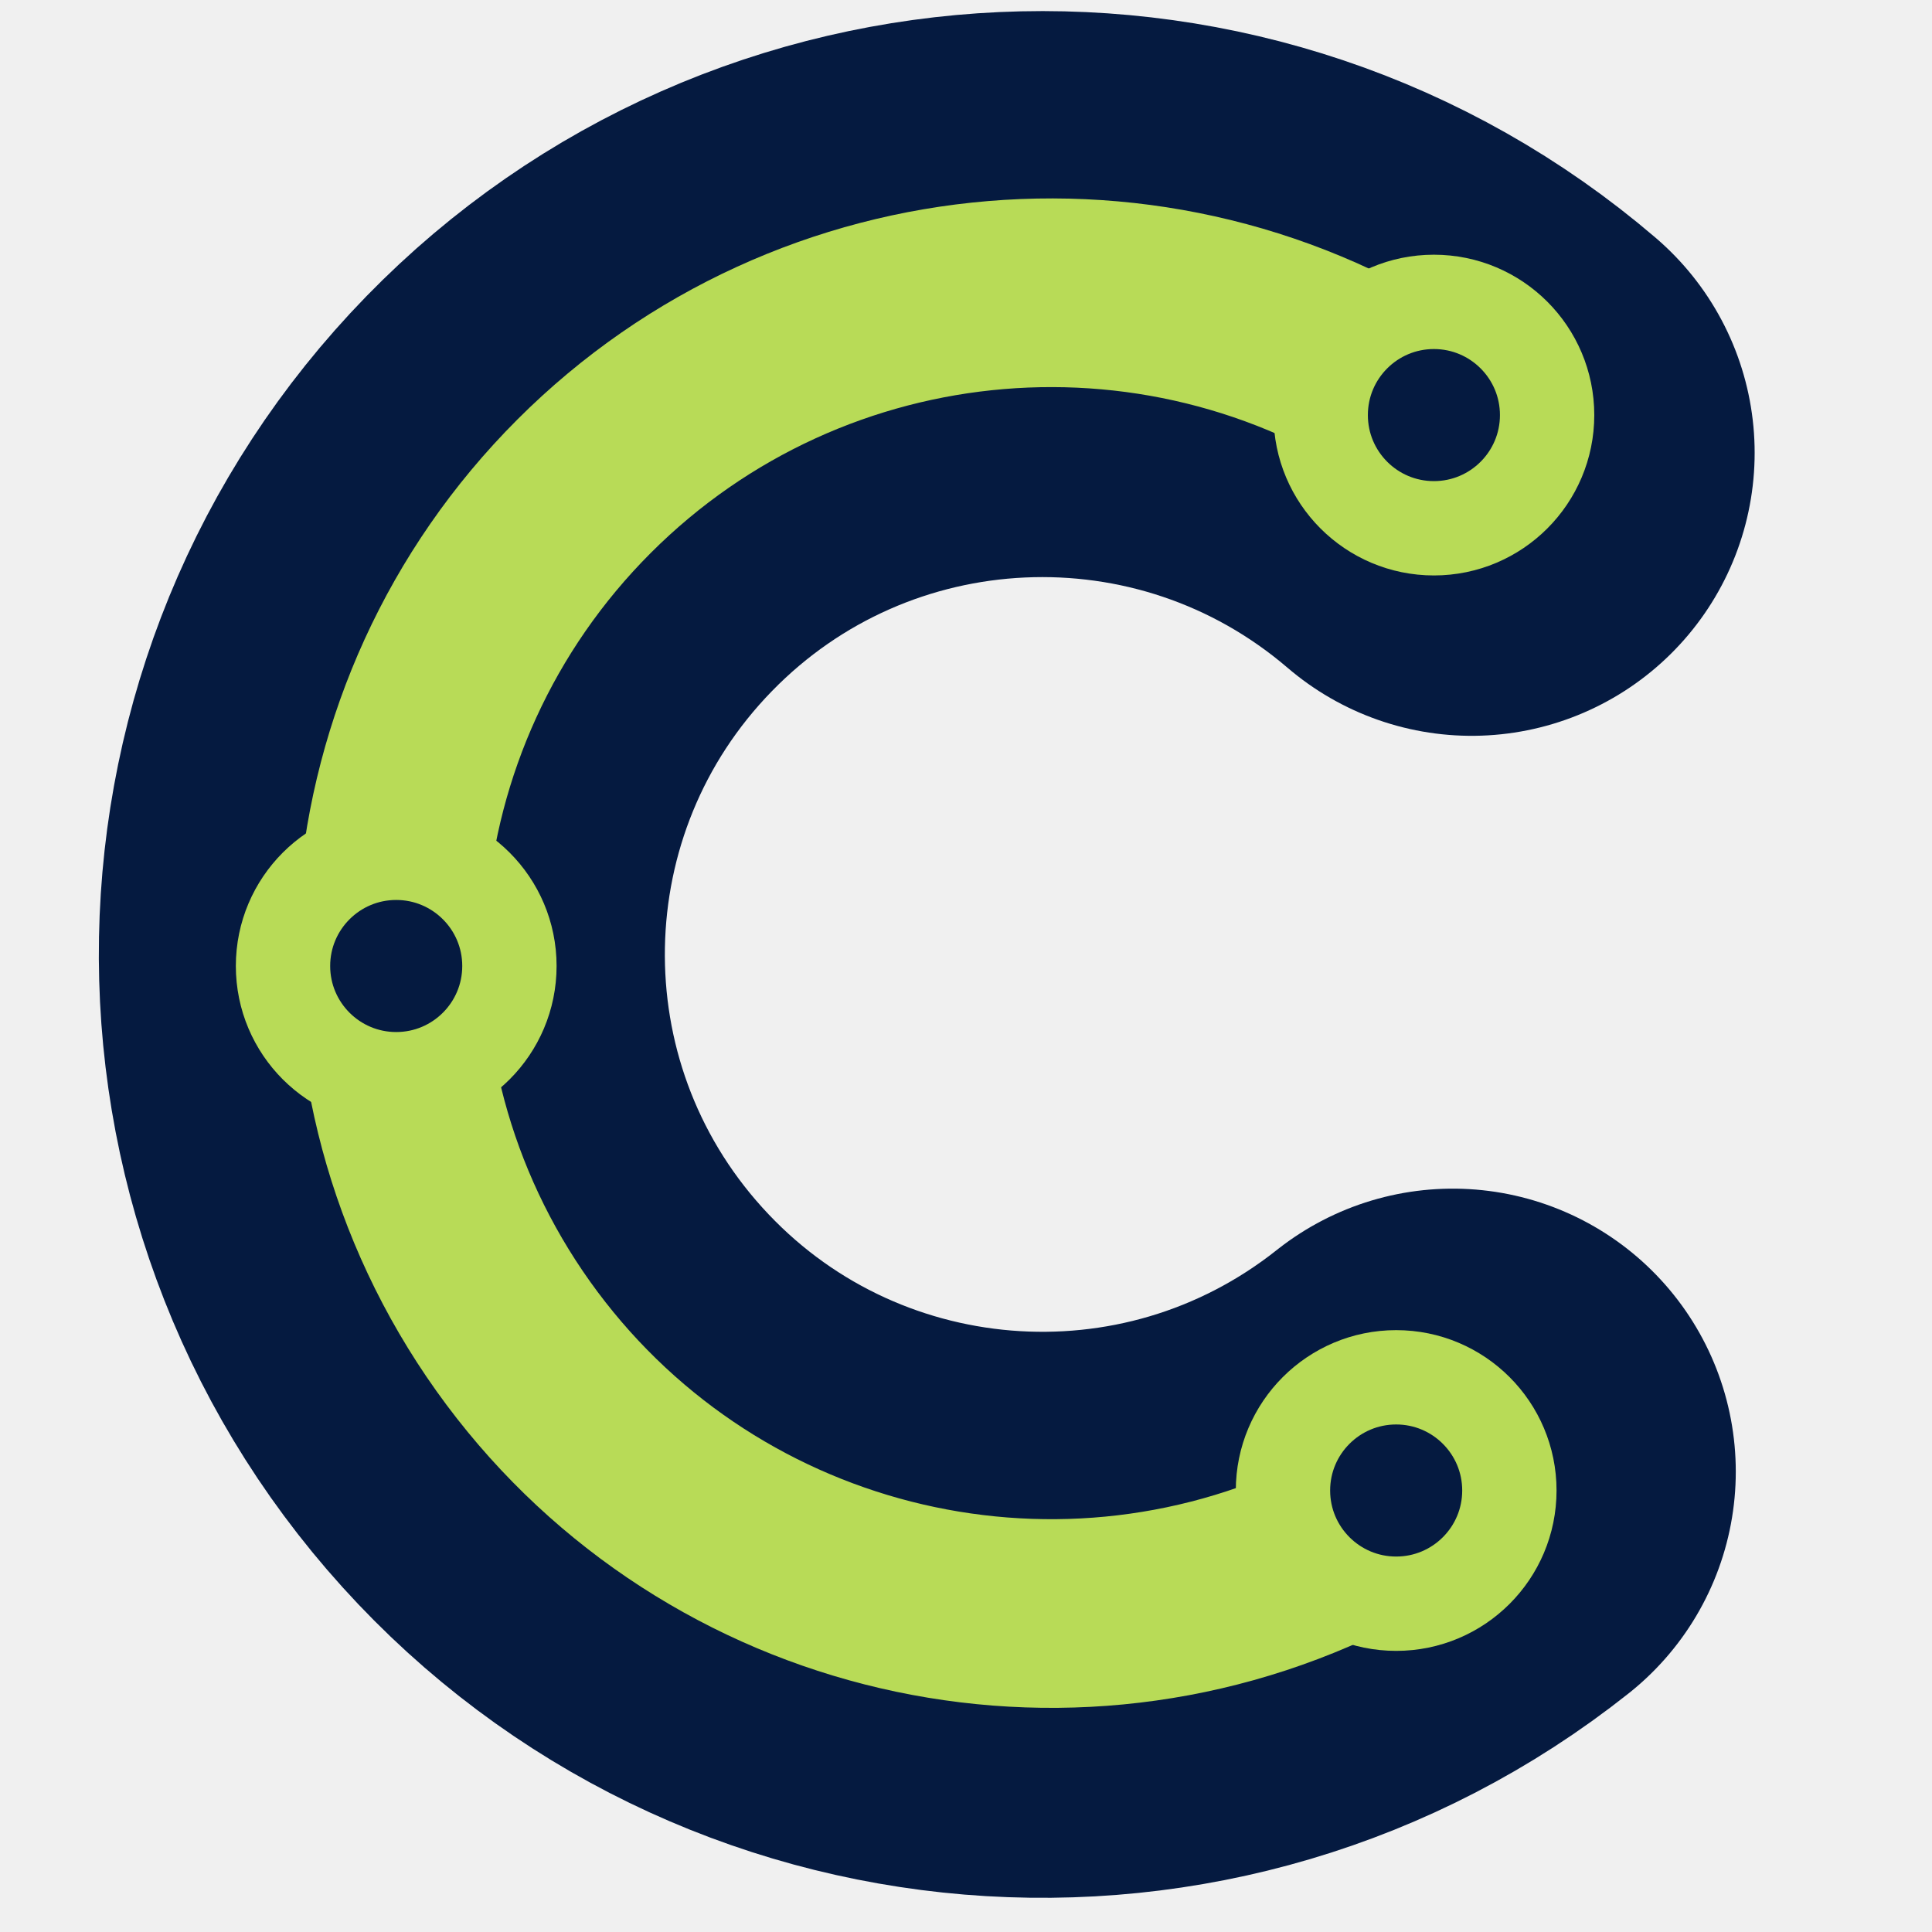
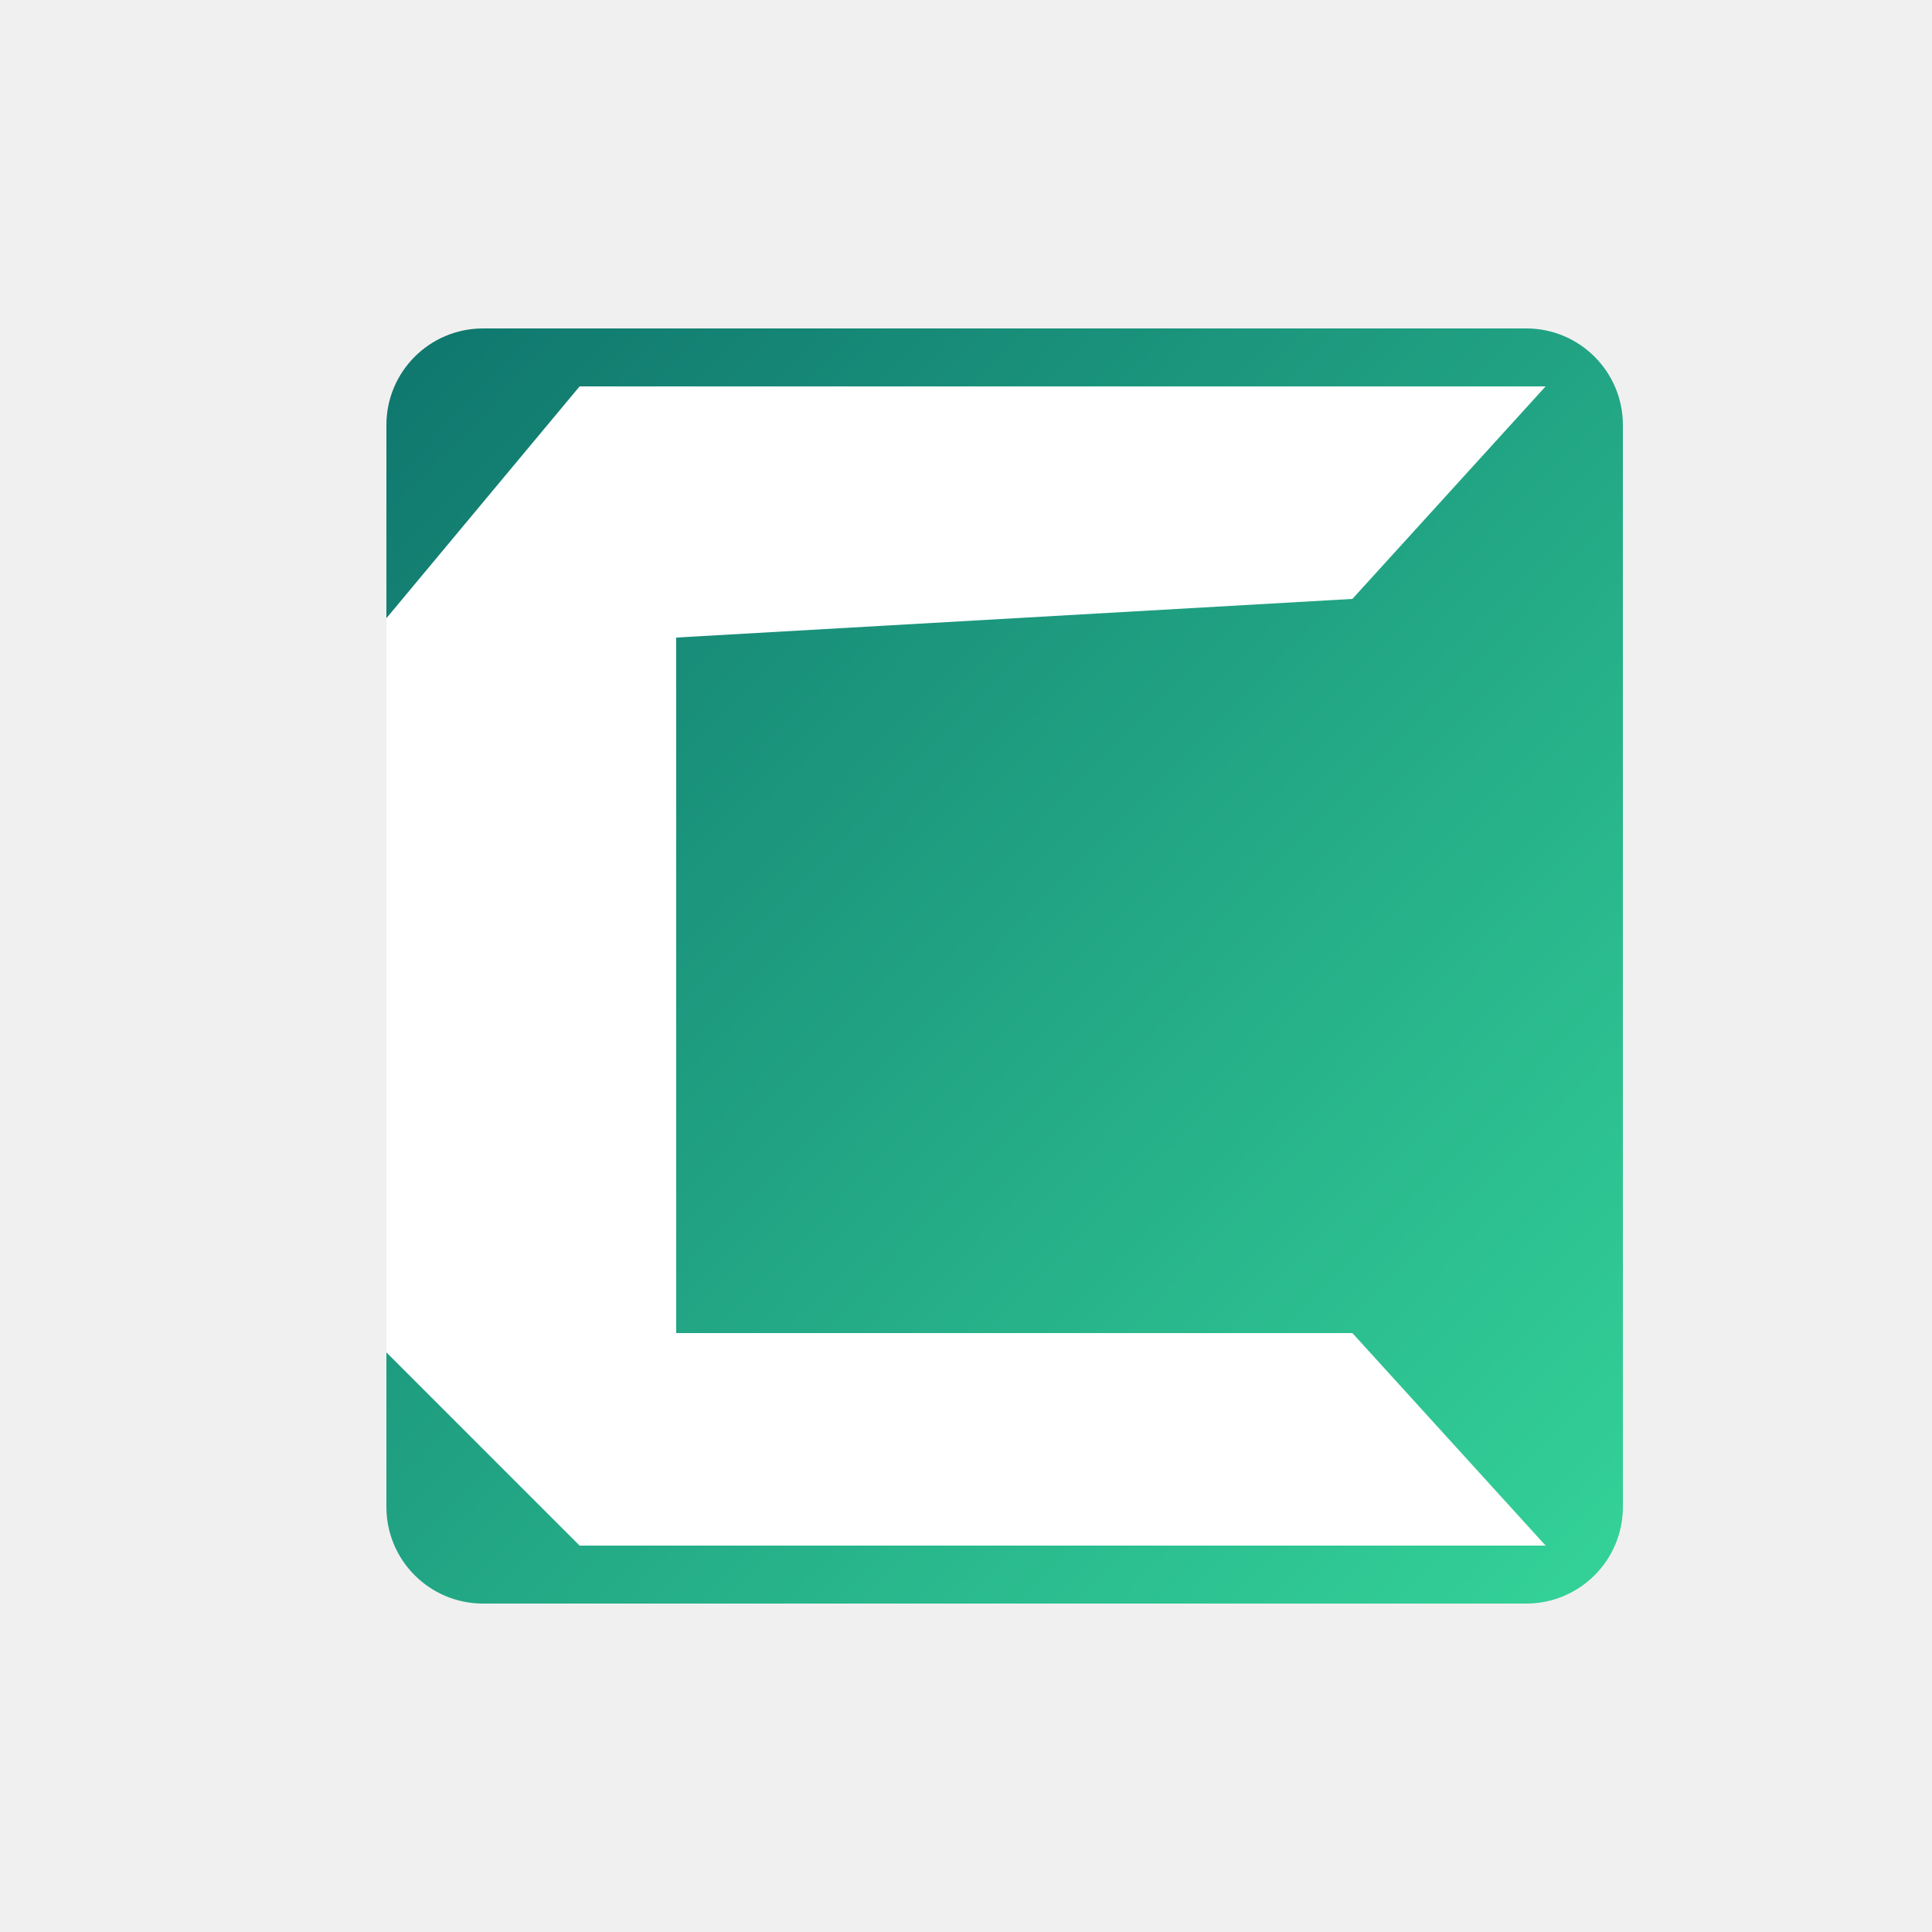
- <svg xmlns="http://www.w3.org/2000/svg" width="1024" height="1024" viewBox="0 0 1024 1024" role="img" aria-label="Causalica letter C">
+ <svg xmlns="http://www.w3.org/2000/svg" width="200" height="200" viewBox="0 0 100 100">
  <defs>
-     <linearGradient id="baseGradient" x1="0" y1="0" x2="1" y2="1">
-       <stop offset="0%" stop-color="#051A40" />
-       <stop offset="100%" stop-color="#051A40" />
+     <linearGradient id="deeperRed" x1="0%" y1="0%" x2="0%" y2="100%">
+       <stop offset="0%" style="stop-color:#DC2626;stop-opacity:1" />
+       <stop offset="50%" style="stop-color:#EA580C;stop-opacity:1" />
+       <stop offset="100%" style="stop-color:#F97316;stop-opacity:1" />
    </linearGradient>
-     <linearGradient id="accentGradient" x1="0" y1="0" x2="1" y2="1">
-       <stop offset="0%" stop-color="#B8DB57" />
-       <stop offset="100%" stop-color="#B8DB57" />
+     <linearGradient id="deeperBlue" x1="0%" y1="0%" x2="100%" y2="0%">
+       <stop offset="0%" style="stop-color:#1E40AF;stop-opacity:1" />
+       <stop offset="50%" style="stop-color:#0284C7;stop-opacity:1" />
+       <stop offset="100%" style="stop-color:#0891B2;stop-opacity:1" />
+     </linearGradient>
+     <linearGradient id="causalicaOcean" x1="0%" y1="0%" x2="100%" y2="100%">
+       <stop offset="0%" style="stop-color:#1D4ED8;stop-opacity:1" />
+       <stop offset="100%" style="stop-color:#06B6D4;stop-opacity:1" />
+     </linearGradient>
+     <linearGradient id="causalicaTealMint" x1="0%" y1="0%" x2="100%" y2="100%">
+       <stop offset="0%" style="stop-color:#0F766E;stop-opacity:1" />
+       <stop offset="100%" style="stop-color:#34D399;stop-opacity:1" />
+     </linearGradient>
+     <linearGradient id="causalicaIndigoViolet" x1="0%" y1="0%" x2="100%" y2="100%">
+       <stop offset="0%" style="stop-color:#4338CA;stop-opacity:1" />
+       <stop offset="100%" style="stop-color:#A855F7;stop-opacity:1" />
+     </linearGradient>
+     <linearGradient id="causalicaCharcoal" x1="0%" y1="0%" x2="0%" y2="100%">
+       <stop offset="0%" style="stop-color:#111827;stop-opacity:1" />
+       <stop offset="100%" style="stop-color:#0B1220;stop-opacity:1" />
    </linearGradient>
  </defs>
-   <path d="M 780 240        A 350 350 0 1 0 770 780" fill="none" stroke="url(#baseGradient)" stroke-width="300" stroke-linecap="round" stroke-linejoin="round" shape-rendering="geometricPrecision" />
-   <path d="M 760 220        A 350 350 0 1 0 710 820" fill="none" stroke="url(#accentGradient)" stroke-width="100" stroke-linecap="round" stroke-linejoin="round" shape-rendering="geometricPrecision" />
-   <circle cx="210" cy="512" r="60" fill="url(#baseGradient)" stroke="url(#accentGradient)" stroke-width="50" stroke-linecap="round" stroke-linejoin="round" shape-rendering="geometricPrecision" />
-   <circle cx="760" cy="220" r="60" fill="url(#baseGradient)" stroke="url(#accentGradient)" stroke-width="50" stroke-linecap="round" stroke-linejoin="round" shape-rendering="geometricPrecision" />
-   <circle cx="740" cy="790" r="60" fill="url(#baseGradient)" stroke="url(#accentGradient)" stroke-width="50" stroke-linecap="round" stroke-linejoin="round" shape-rendering="geometricPrecision" />
+   <rect x="20" y="17" width="64" height="66" fill="url(#causalicaTealMint)" rx="5" />
+   <path d="M 80 20         L 30 20         L 20 32         L 20 70         L 30 80         L 80 80        L 70 69        L 35 69         L 35 33         L 70 31        Z" fill="white" stroke-linejoin="round" />
</svg>
